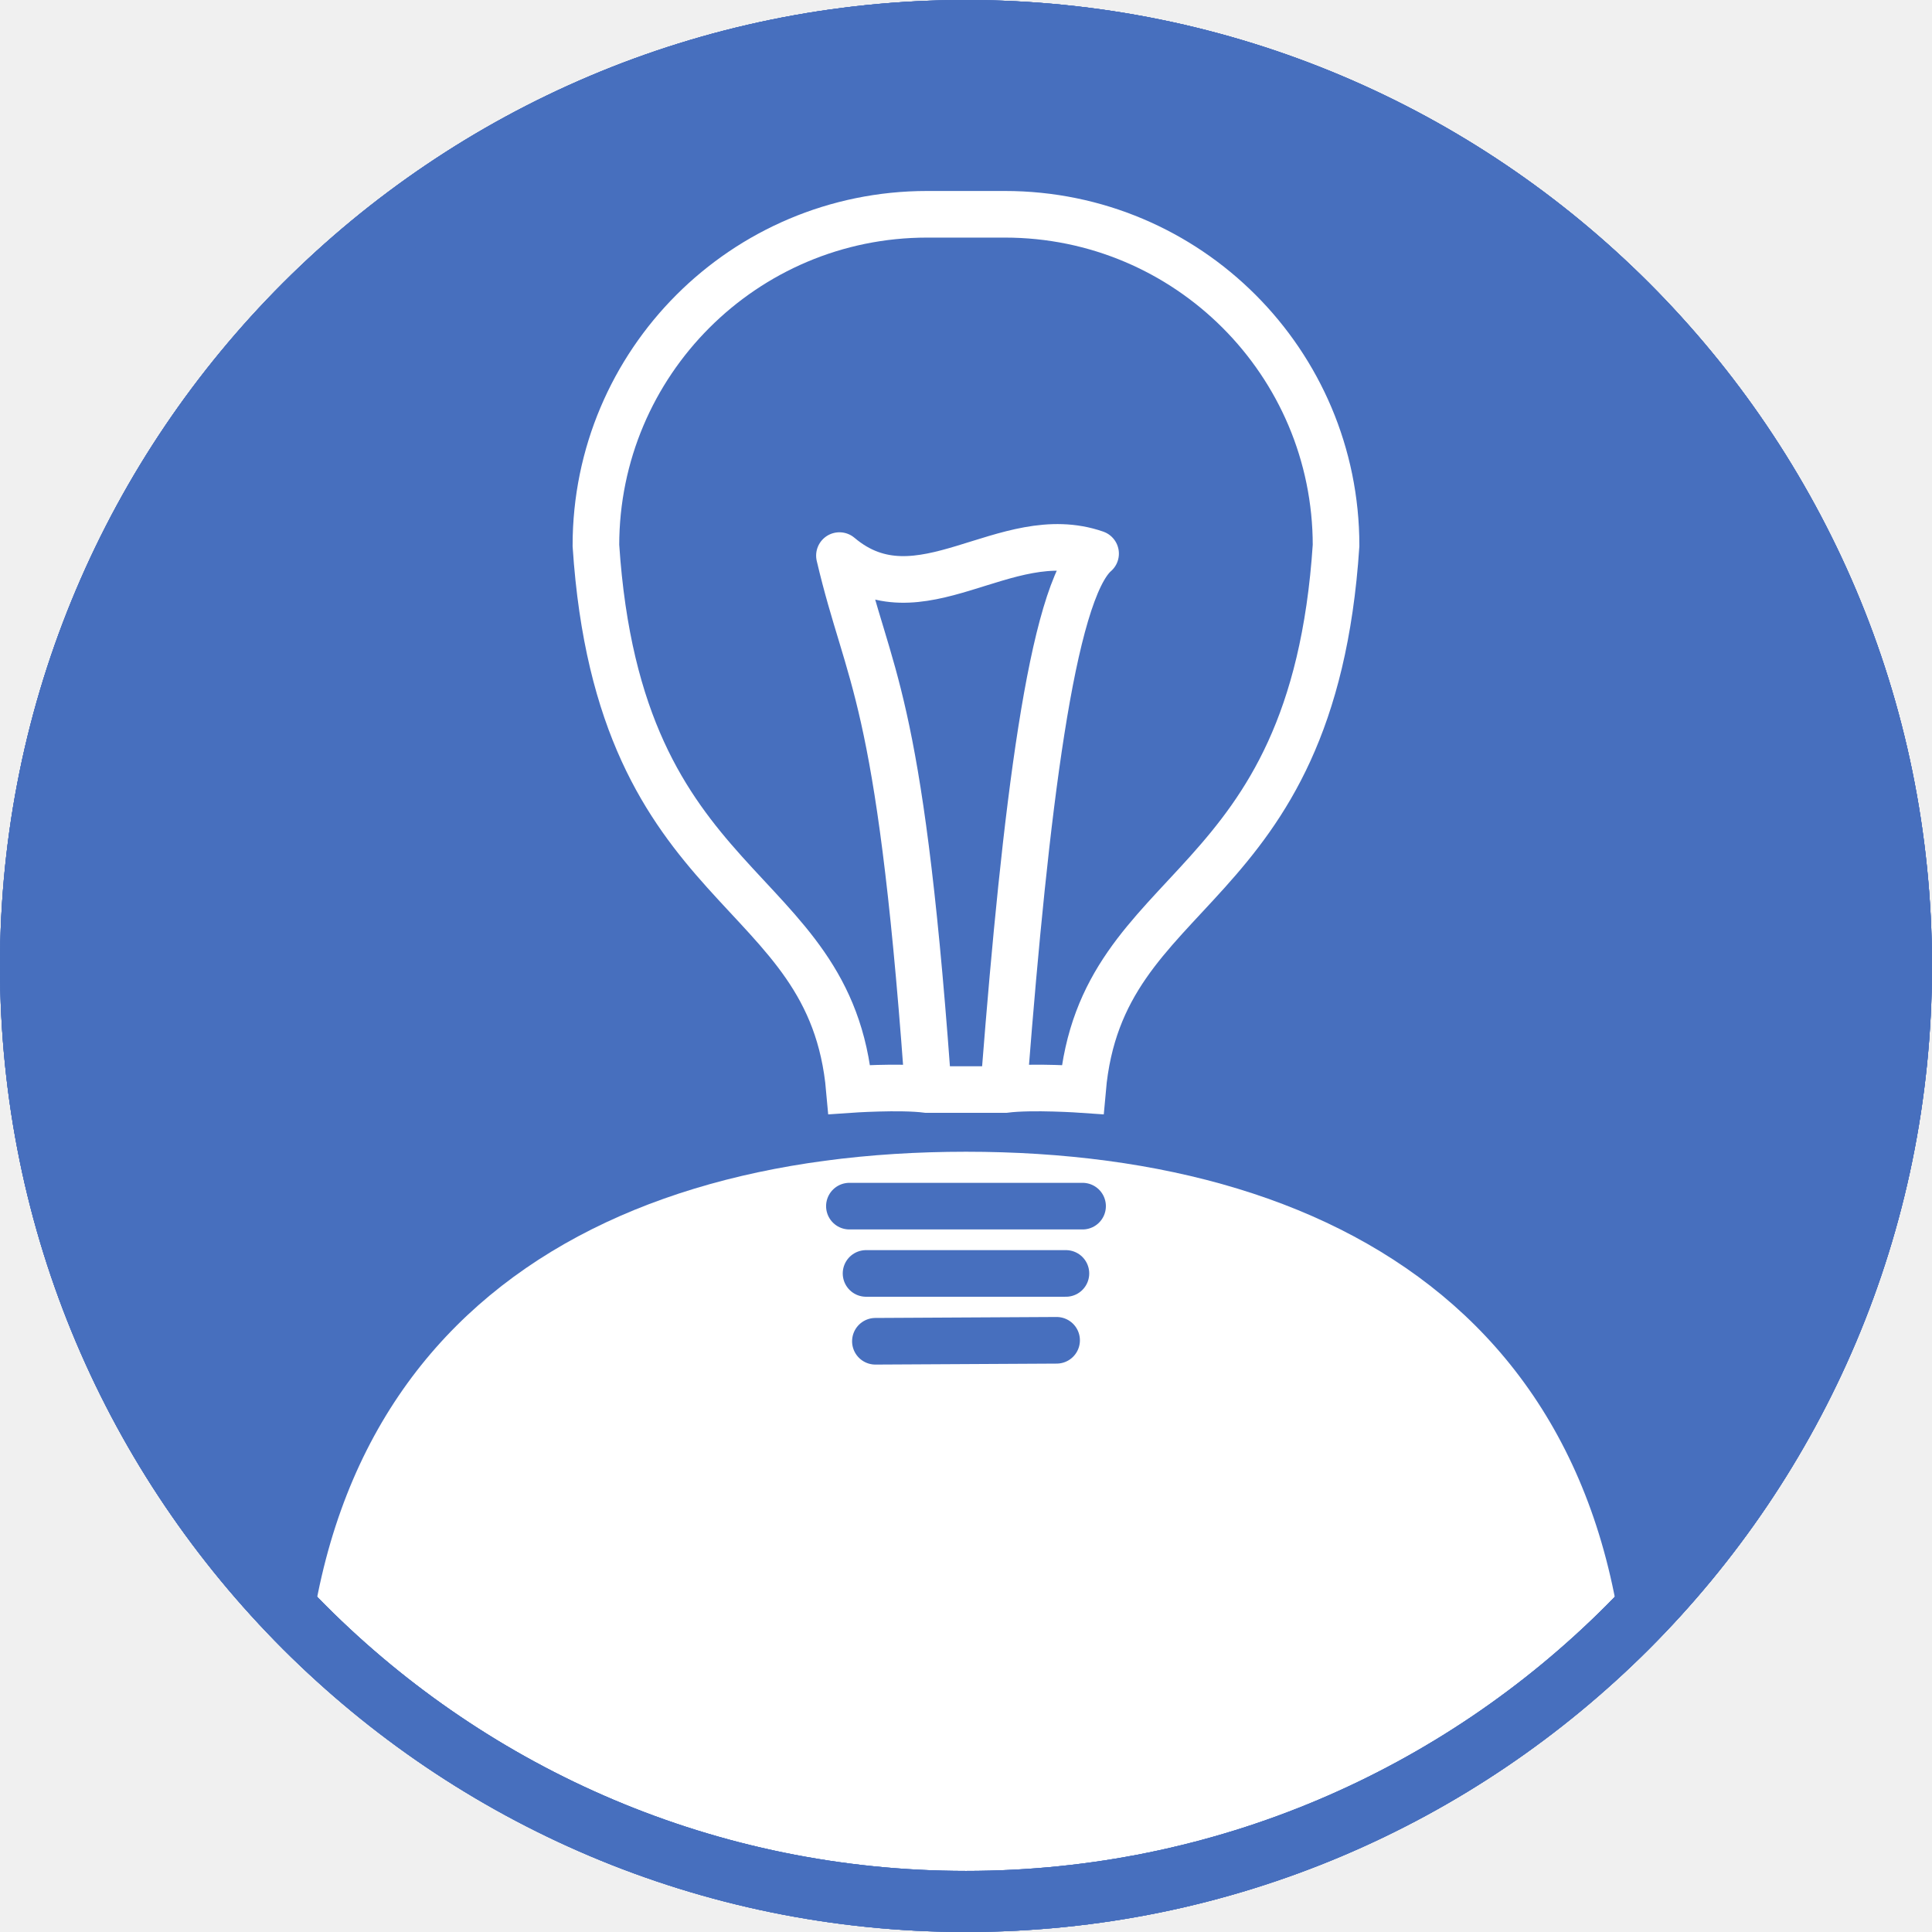
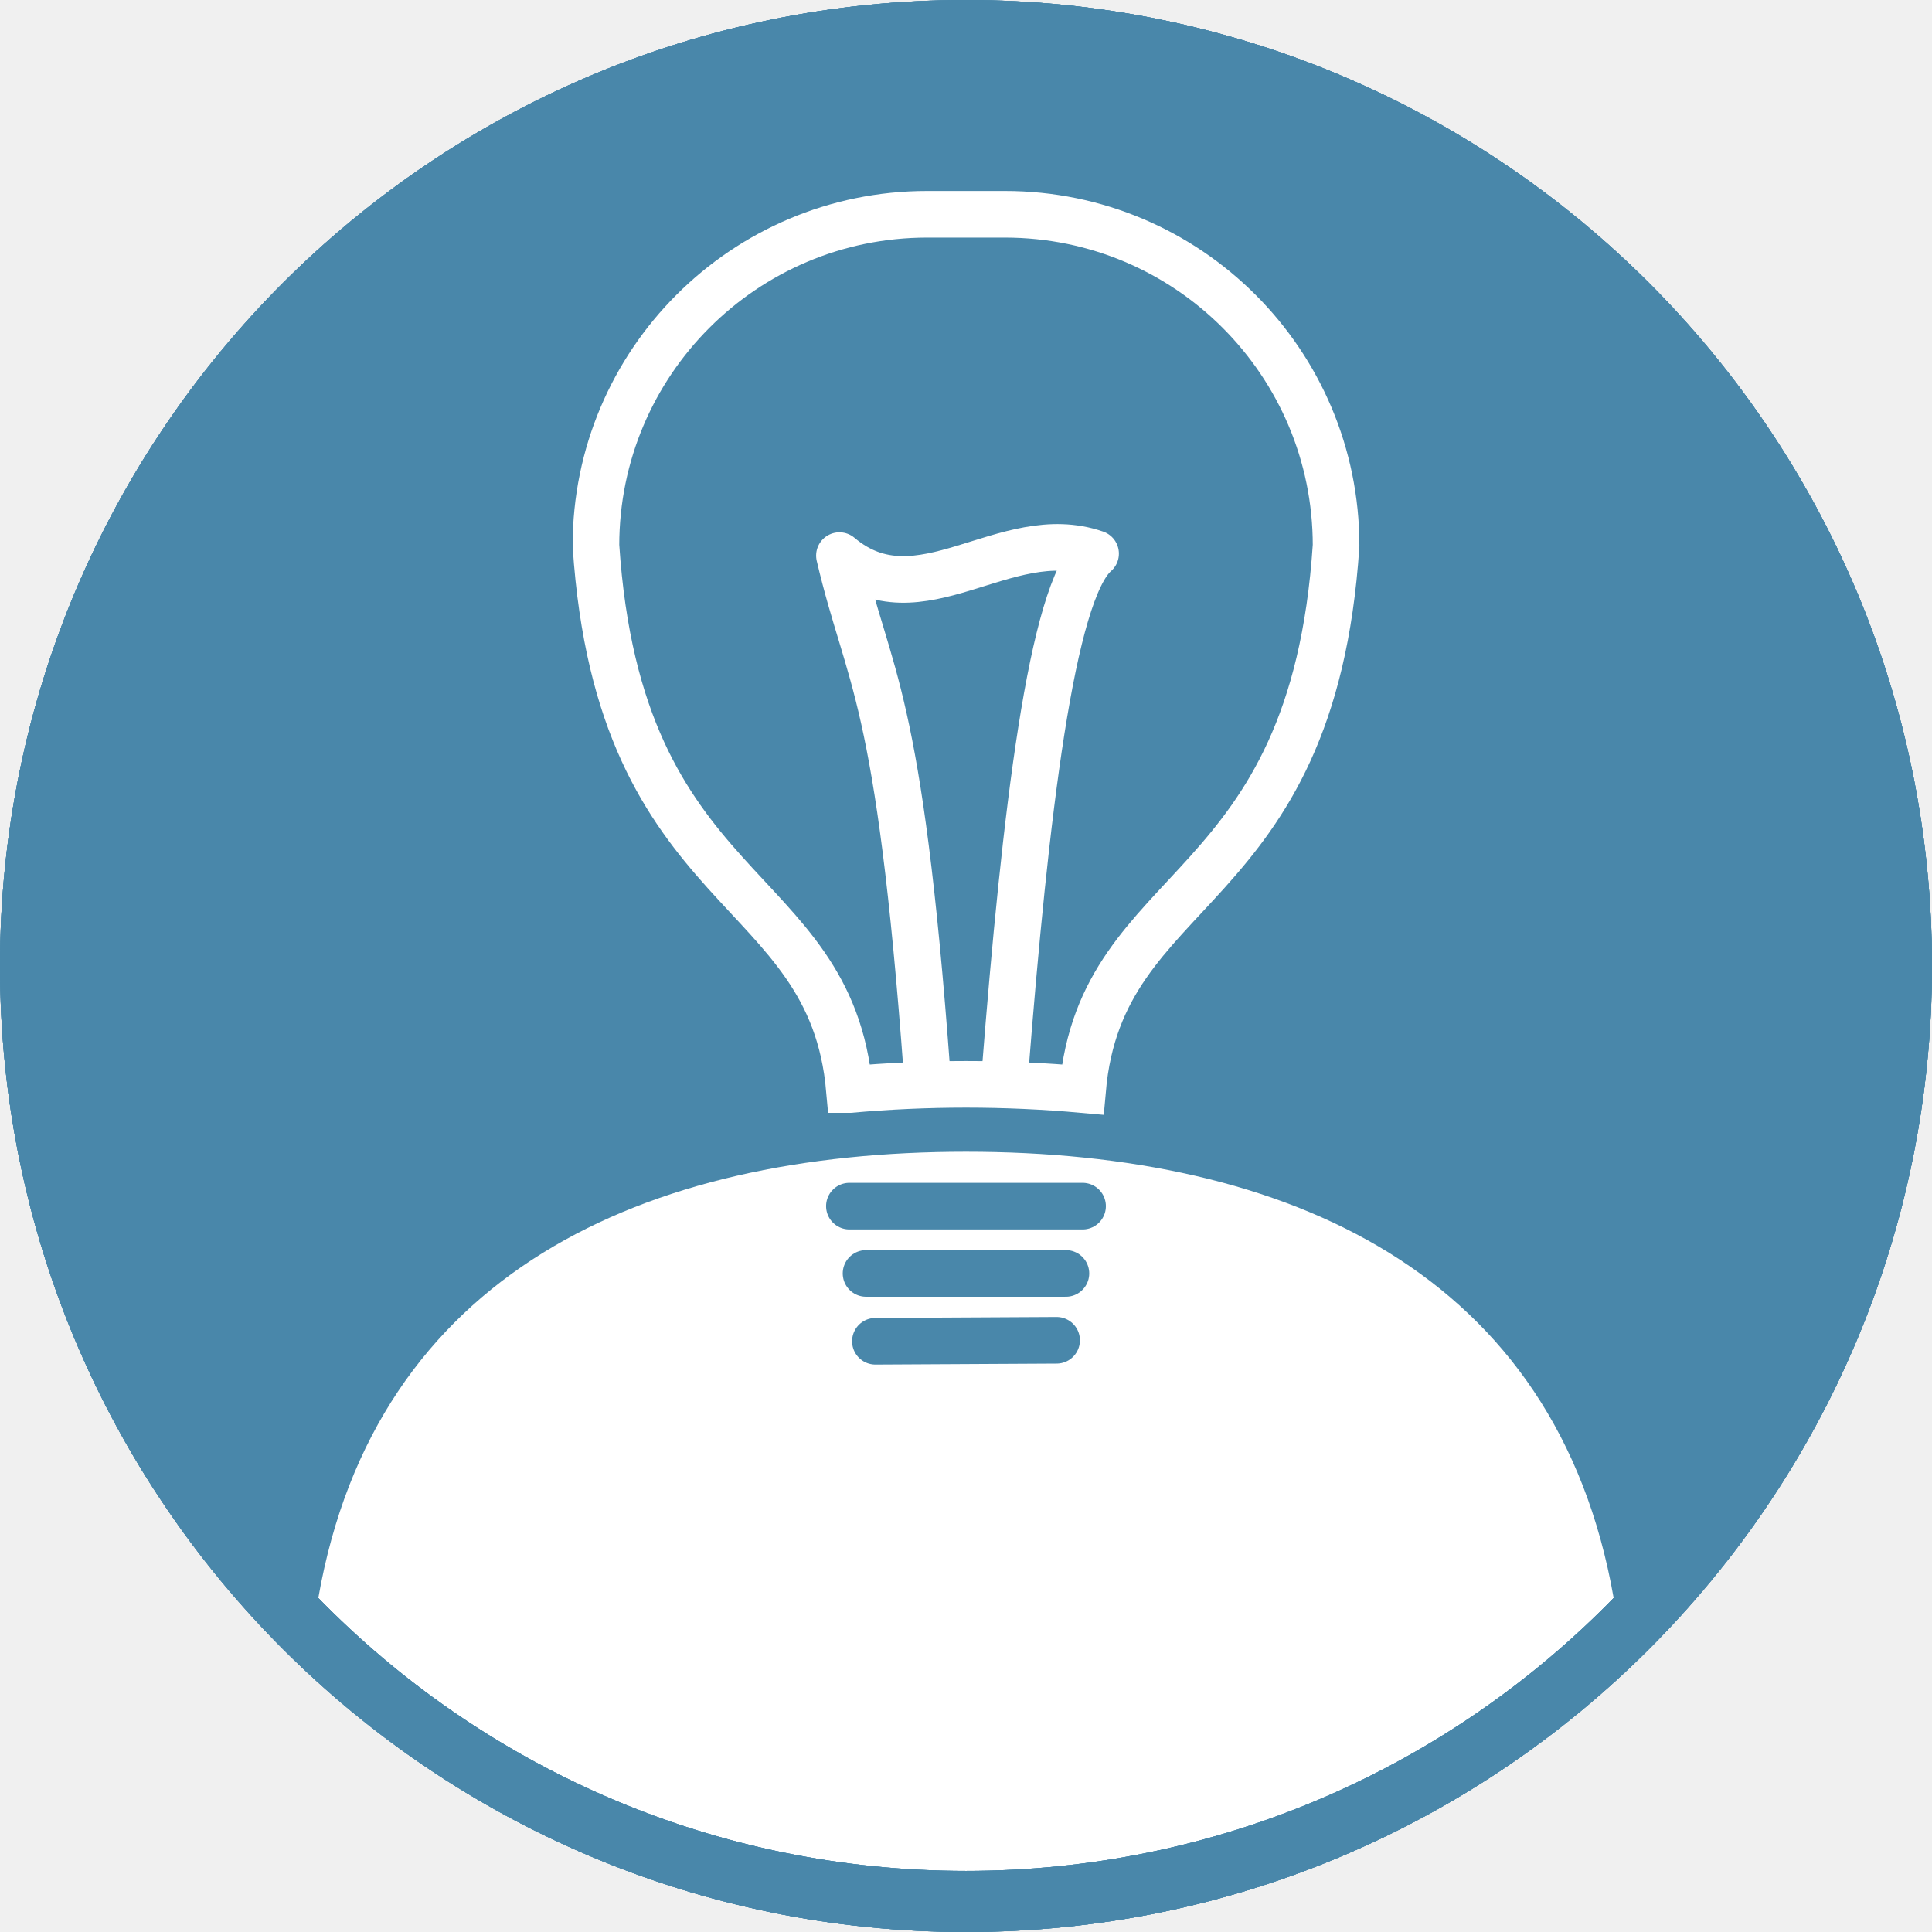
<svg xmlns="http://www.w3.org/2000/svg" width="65.77mm" height="65.77mm" viewBox="0 0 65.77 65.77" version="1.1" id="svg8">
  <defs id="defs2">
    <clipPath clipPathUnits="userSpaceOnUse" id="clipPath7301">
      <path style="fill:#ffffff;fill-opacity:1;stroke:none;stroke-width:1.609;stroke-miterlimit:4;stroke-dasharray:none;stroke-opacity:1" d="m 26.458,29.771 c 13.23,0 23.53,6.426 22.49,22.49 v 0.122 c -5.964,5.614 -13.808,8.8 -21.997,8.935 l -0.494,0.203 z" id="path7303" />
    </clipPath>
    <clipPath clipPathUnits="userSpaceOnUse" id="clipPath7305">
      <path style="fill:#ffffff;fill-opacity:1;stroke:none;stroke-width:1.609;stroke-miterlimit:4;stroke-dasharray:none;stroke-opacity:1" d="m 26.458,34.771 c 13.23,0 23.53,6.426 22.49,22.49 v 0.122 c -5.964,5.614 -13.808,8.8 -21.997,8.935 l -0.494,0.203 z" id="path7307" />
    </clipPath>
    <clipPath clipPathUnits="userSpaceOnUse" id="clipPath7305-0">
      <path style="fill:#ffffff;fill-opacity:1;stroke:none;stroke-width:1.609;stroke-miterlimit:4;stroke-dasharray:none;stroke-opacity:1" d="m 26.458,34.771 c 13.23,0 23.53,6.426 22.49,22.49 v 0.122 c -5.964,5.614 -13.808,8.8 -21.997,8.935 l -0.494,0.203 z" id="path7307-0" />
    </clipPath>
    <clipPath clipPathUnits="userSpaceOnUse" id="clipPath853">
      <path style="fill:#ffffff;fill-opacity:1;stroke:none;stroke-width:1.609;stroke-miterlimit:4;stroke-dasharray:none;stroke-opacity:1" d="m 26.458,34.771 c 13.23,0 23.53,6.426 22.49,22.49 v 0.122 c -5.964,5.614 -13.808,8.8 -21.997,8.935 l -0.494,0.203 z" id="path851" />
    </clipPath>
  </defs>
  <g id="layer1" transform="translate(6.426479,4.436938)">
-     <circle style="fill:#476fbe;fill-opacity:1;stroke:none;stroke-width:1.609;stroke-miterlimit:4;stroke-dasharray:none;stroke-opacity:1" id="path845-6" cx="26.458" cy="28.448" r="32.884" />
-     <circle style="fill:#ffffff;fill-opacity:1;stroke:none;stroke-width:1.609;stroke-miterlimit:4;stroke-dasharray:none;stroke-opacity:1" id="path845" cx="26.458" cy="28.448" r="32.884" clip-path="url(#clipPath7305)" />
-     <circle clip-path="url(#clipPath7305)" r="32.884" cy="28.448" cx="26.458" id="circle7309" style="fill:#ffffff;fill-opacity:1;stroke:none;stroke-width:1.609;stroke-miterlimit:4;stroke-dasharray:none;stroke-opacity:1" transform="matrix(-1,0,0,1,52.91667,0)" />
-     <path style="fill:none;stroke:#476fbe;stroke-width:1.587;stroke-linecap:round;stroke-linejoin:miter;stroke-miterlimit:4;stroke-dasharray:none;stroke-opacity:1" d="m 23.056,38.914 6.804,-10e-7" id="path5804-2" />
-     <path id="path5838" style="fill:#476fbe;fill-opacity:1;stroke:#ffffff;stroke-width:1.587;stroke-miterlimit:4;stroke-dasharray:none;stroke-opacity:1" d="m 25.135,32.654 c -0.921,-0.12 -2.646,0 -2.646,0 -0.639,-7.233 -7.83,-6.354 -8.629,-18.521 0,-6.227 5.048,-11.275 11.275,-11.275 h 2.646 c 6.227,0 11.275,5.048 11.275,11.275 -0.799,12.166 -7.99,11.288 -8.629,18.521 0,0 -1.725,-0.12 -2.646,0 z" />
-     <path style="fill:none;stroke:#476fbe;stroke-width:1.587;stroke-linecap:round;stroke-linejoin:miter;stroke-miterlimit:4;stroke-dasharray:none;stroke-opacity:1" d="m 22.489,36.623 7.938,-1e-6" id="path5804" />
+     <circle style="fill:#4987aa;fill-opacity:1;stroke:none;stroke-width:1.609;stroke-miterlimit:4;stroke-dasharray:none;stroke-opacity:1" id="path845-6" cx="26.458" cy="28.448" r="32.884" />
+     <path style="fill:#ffffff;fill-opacity:1;stroke:none;stroke-width:0.265px;stroke-linecap:butt;stroke-linejoin:miter;stroke-opacity:1" d="m 26.458,34.771 c -10.974,0 -20.111,4.129 -22.048,15.191 7.783,10.51 22.048,9.647 22.048,9.647 0,0 14.266,0.863 22.048,-9.647 C 46.57,38.9 37.433,34.771 26.458,34.771 Z" id="path826" />
+     <path style="fill:none;stroke:#4987aa;stroke-width:1.587;stroke-linecap:round;stroke-linejoin:miter;stroke-miterlimit:4;stroke-dasharray:none;stroke-opacity:1" d="m 23.056,38.914 6.804,-10e-7" id="path5804-2" />
+     <path id="path5838" style="fill:#4987aa;fill-opacity:1;stroke:#ffffff;stroke-width:1.587;stroke-miterlimit:4;stroke-dasharray:none;stroke-opacity:1" d="M 22.49,32.654 C 21.85,25.421 14.66,26.3 13.861,14.133 c 0,-6.227 5.048,-11.275 11.275,-11.275 h 2.646 c 6.227,0 11.275,5.048 11.275,11.275 -0.799,12.166 -7.99,11.288 -8.629,18.521 -2.646,-0.237 -5.292,-0.237 -7.937,0 z" />
+     <path style="fill:none;stroke:#4987aa;stroke-width:1.587;stroke-linecap:round;stroke-linejoin:miter;stroke-miterlimit:4;stroke-dasharray:none;stroke-opacity:1" d="m 22.489,36.623 7.938,-1e-6" id="path5804" />
    <path style="fill:none;fill-opacity:1;stroke:#ffffff;stroke-width:1.587;stroke-linecap:butt;stroke-linejoin:round;stroke-miterlimit:4;stroke-dasharray:none;stroke-opacity:1" d="m 25.135,32.125 c -0.955,-13.053 -1.982,-13.375 -2.985,-17.648 2.721,2.302 5.631,-1.137 8.72,-0.067 -1.501,1.303 -2.393,8.85 -3.088,17.715" id="path5856" />
-     <path style="fill:none;stroke:#476fbe;stroke-width:1.587;stroke-linecap:round;stroke-linejoin:miter;stroke-miterlimit:4;stroke-dasharray:none;stroke-opacity:1" d="m 23.374,41.223 6.169,-0.033" id="path5804-2-6" />
-     <path style="fill:#476fbe;fill-opacity:1;stroke:none;stroke-width:1.609;stroke-miterlimit:4;stroke-dasharray:none;stroke-opacity:1" d="M 26.458,-4.437 A 32.885,32.885 0 0 0 -6.426,28.448 32.885,32.885 0 0 0 26.458,61.333 32.885,32.885 0 0 0 59.343,28.448 32.885,32.885 0 0 0 26.458,-4.437 Z m 0,2.079 A 30.806,30.806 0 0 1 57.264,28.448 30.806,30.806 0 0 1 26.458,59.254 30.806,30.806 0 0 1 -4.347,28.448 30.806,30.806 0 0 1 26.458,-2.358 Z" id="circle933" />
-     <path id="path7283" d="M 26.458,-4.437 A 32.885,32.885 0 0 0 -6.426,28.448 32.885,32.885 0 0 0 26.458,61.333 32.885,32.885 0 0 0 59.343,28.448 32.885,32.885 0 0 0 26.458,-4.437 Z m 0,2.079 A 30.806,30.806 0 0 1 57.264,28.448 30.806,30.806 0 0 1 26.458,59.254 30.806,30.806 0 0 1 -4.347,28.448 30.806,30.806 0 0 1 26.458,-2.358 Z" style="fill:#476fbe;fill-opacity:1;stroke:none;stroke-width:1.609;stroke-miterlimit:4;stroke-dasharray:none;stroke-opacity:1" />
-     <path style="fill:#476fbe;fill-opacity:1;stroke:none;stroke-width:1.609;stroke-miterlimit:4;stroke-dasharray:none;stroke-opacity:1" d="M 26.458,-4.437 A 32.885,32.885 0 0 0 -6.426,28.448 32.885,32.885 0 0 0 26.458,61.333 32.885,32.885 0 0 0 59.343,28.448 32.885,32.885 0 0 0 26.458,-4.437 Z m 0,2.079 A 30.806,30.806 0 0 1 57.264,28.448 30.806,30.806 0 0 1 26.458,59.254 30.806,30.806 0 0 1 -4.347,28.448 30.806,30.806 0 0 1 26.458,-2.358 Z" id="path7285" />
+     <path style="fill:none;stroke:#4987aa;stroke-width:1.587;stroke-linecap:round;stroke-linejoin:miter;stroke-miterlimit:4;stroke-dasharray:none;stroke-opacity:1" d="m 23.374,41.223 6.169,-0.033" id="path5804-2-6" />
+     <path style="fill:#4987aa;fill-opacity:1;stroke:none;stroke-width:1.609;stroke-miterlimit:4;stroke-dasharray:none;stroke-opacity:1" d="M 26.458,-4.437 A 32.885,32.885 0 0 0 -6.426,28.448 32.885,32.885 0 0 0 26.458,61.333 32.885,32.885 0 0 0 59.343,28.448 32.885,32.885 0 0 0 26.458,-4.437 Z m 0,2.079 A 30.806,30.806 0 0 1 57.264,28.448 30.806,30.806 0 0 1 26.458,59.254 30.806,30.806 0 0 1 -4.347,28.448 30.806,30.806 0 0 1 26.458,-2.358 Z" id="circle933" />
+     <path id="path7283" d="M 26.458,-4.437 A 32.885,32.885 0 0 0 -6.426,28.448 32.885,32.885 0 0 0 26.458,61.333 32.885,32.885 0 0 0 59.343,28.448 32.885,32.885 0 0 0 26.458,-4.437 Z m 0,2.079 A 30.806,30.806 0 0 1 57.264,28.448 30.806,30.806 0 0 1 26.458,59.254 30.806,30.806 0 0 1 -4.347,28.448 30.806,30.806 0 0 1 26.458,-2.358 Z" style="fill:#4987aa;fill-opacity:1;stroke:none;stroke-width:1.609;stroke-miterlimit:4;stroke-dasharray:none;stroke-opacity:1" />
+     <path style="fill:#4987aa;fill-opacity:1;stroke:none;stroke-width:1.609;stroke-miterlimit:4;stroke-dasharray:none;stroke-opacity:1" d="M 26.458,-4.437 A 32.885,32.885 0 0 0 -6.426,28.448 32.885,32.885 0 0 0 26.458,61.333 32.885,32.885 0 0 0 59.343,28.448 32.885,32.885 0 0 0 26.458,-4.437 Z m 0,2.079 A 30.806,30.806 0 0 1 57.264,28.448 30.806,30.806 0 0 1 26.458,59.254 30.806,30.806 0 0 1 -4.347,28.448 30.806,30.806 0 0 1 26.458,-2.358 Z" id="path7285" />
  </g>
</svg>
